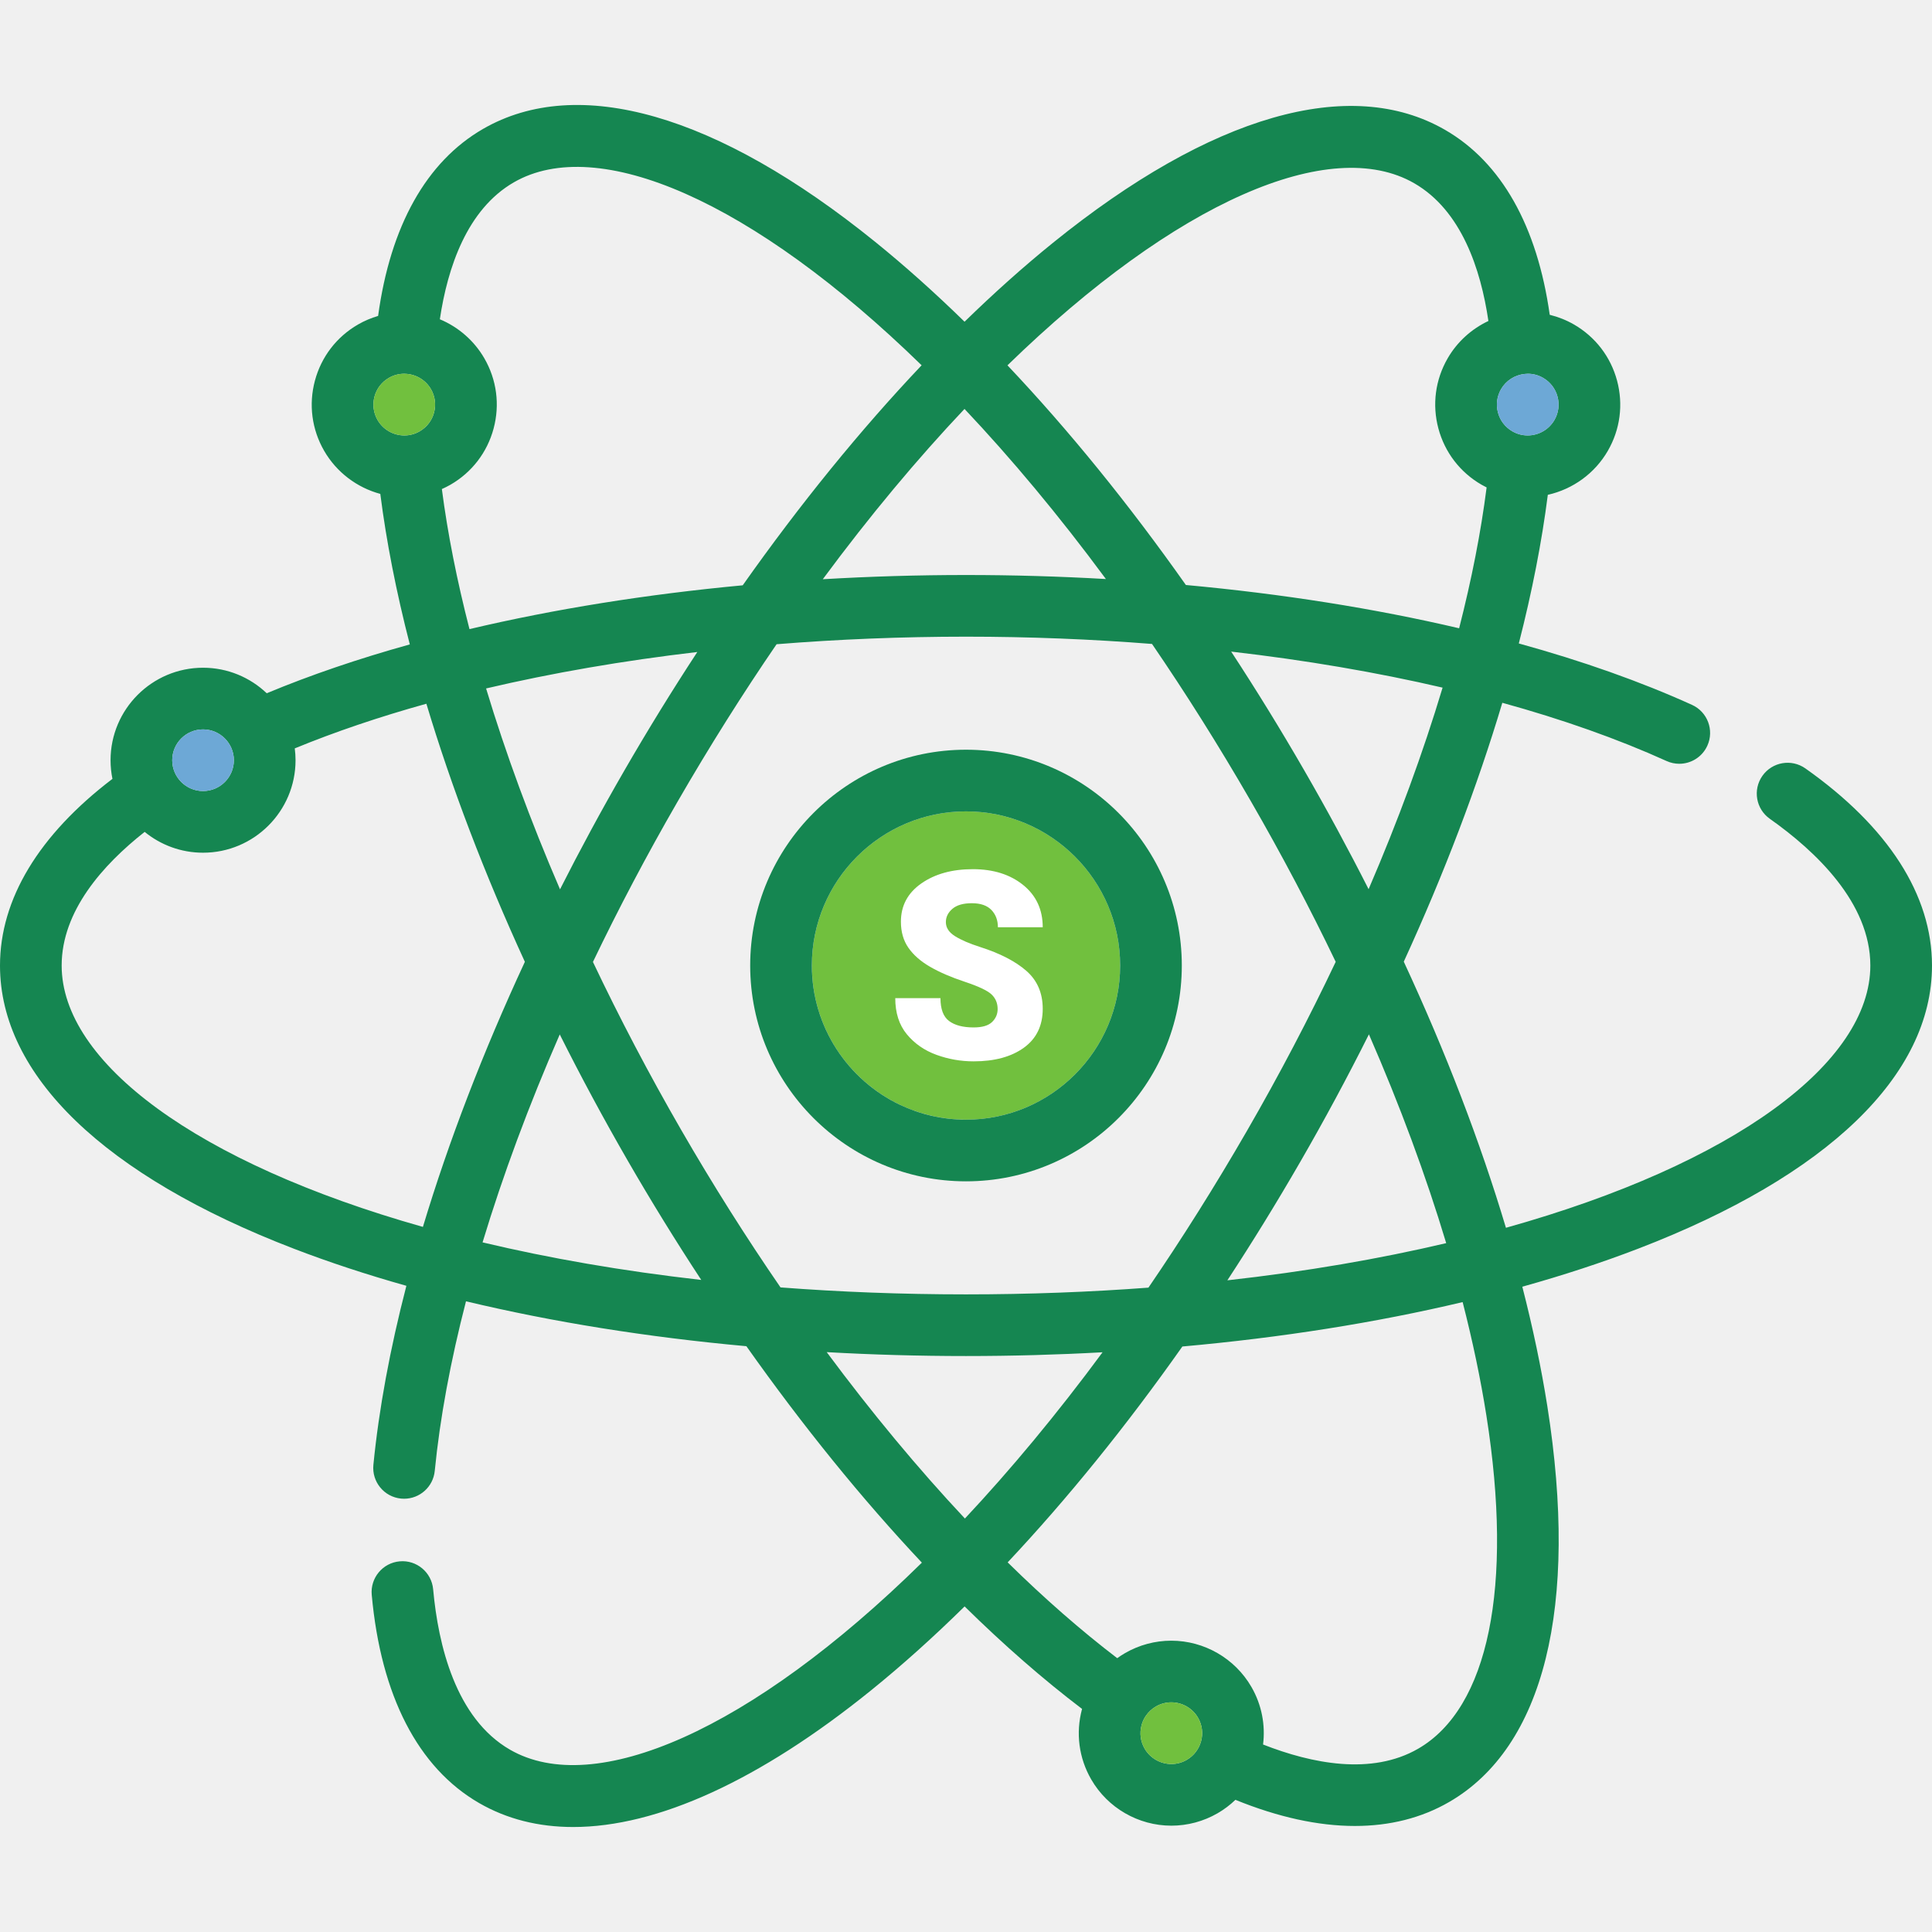
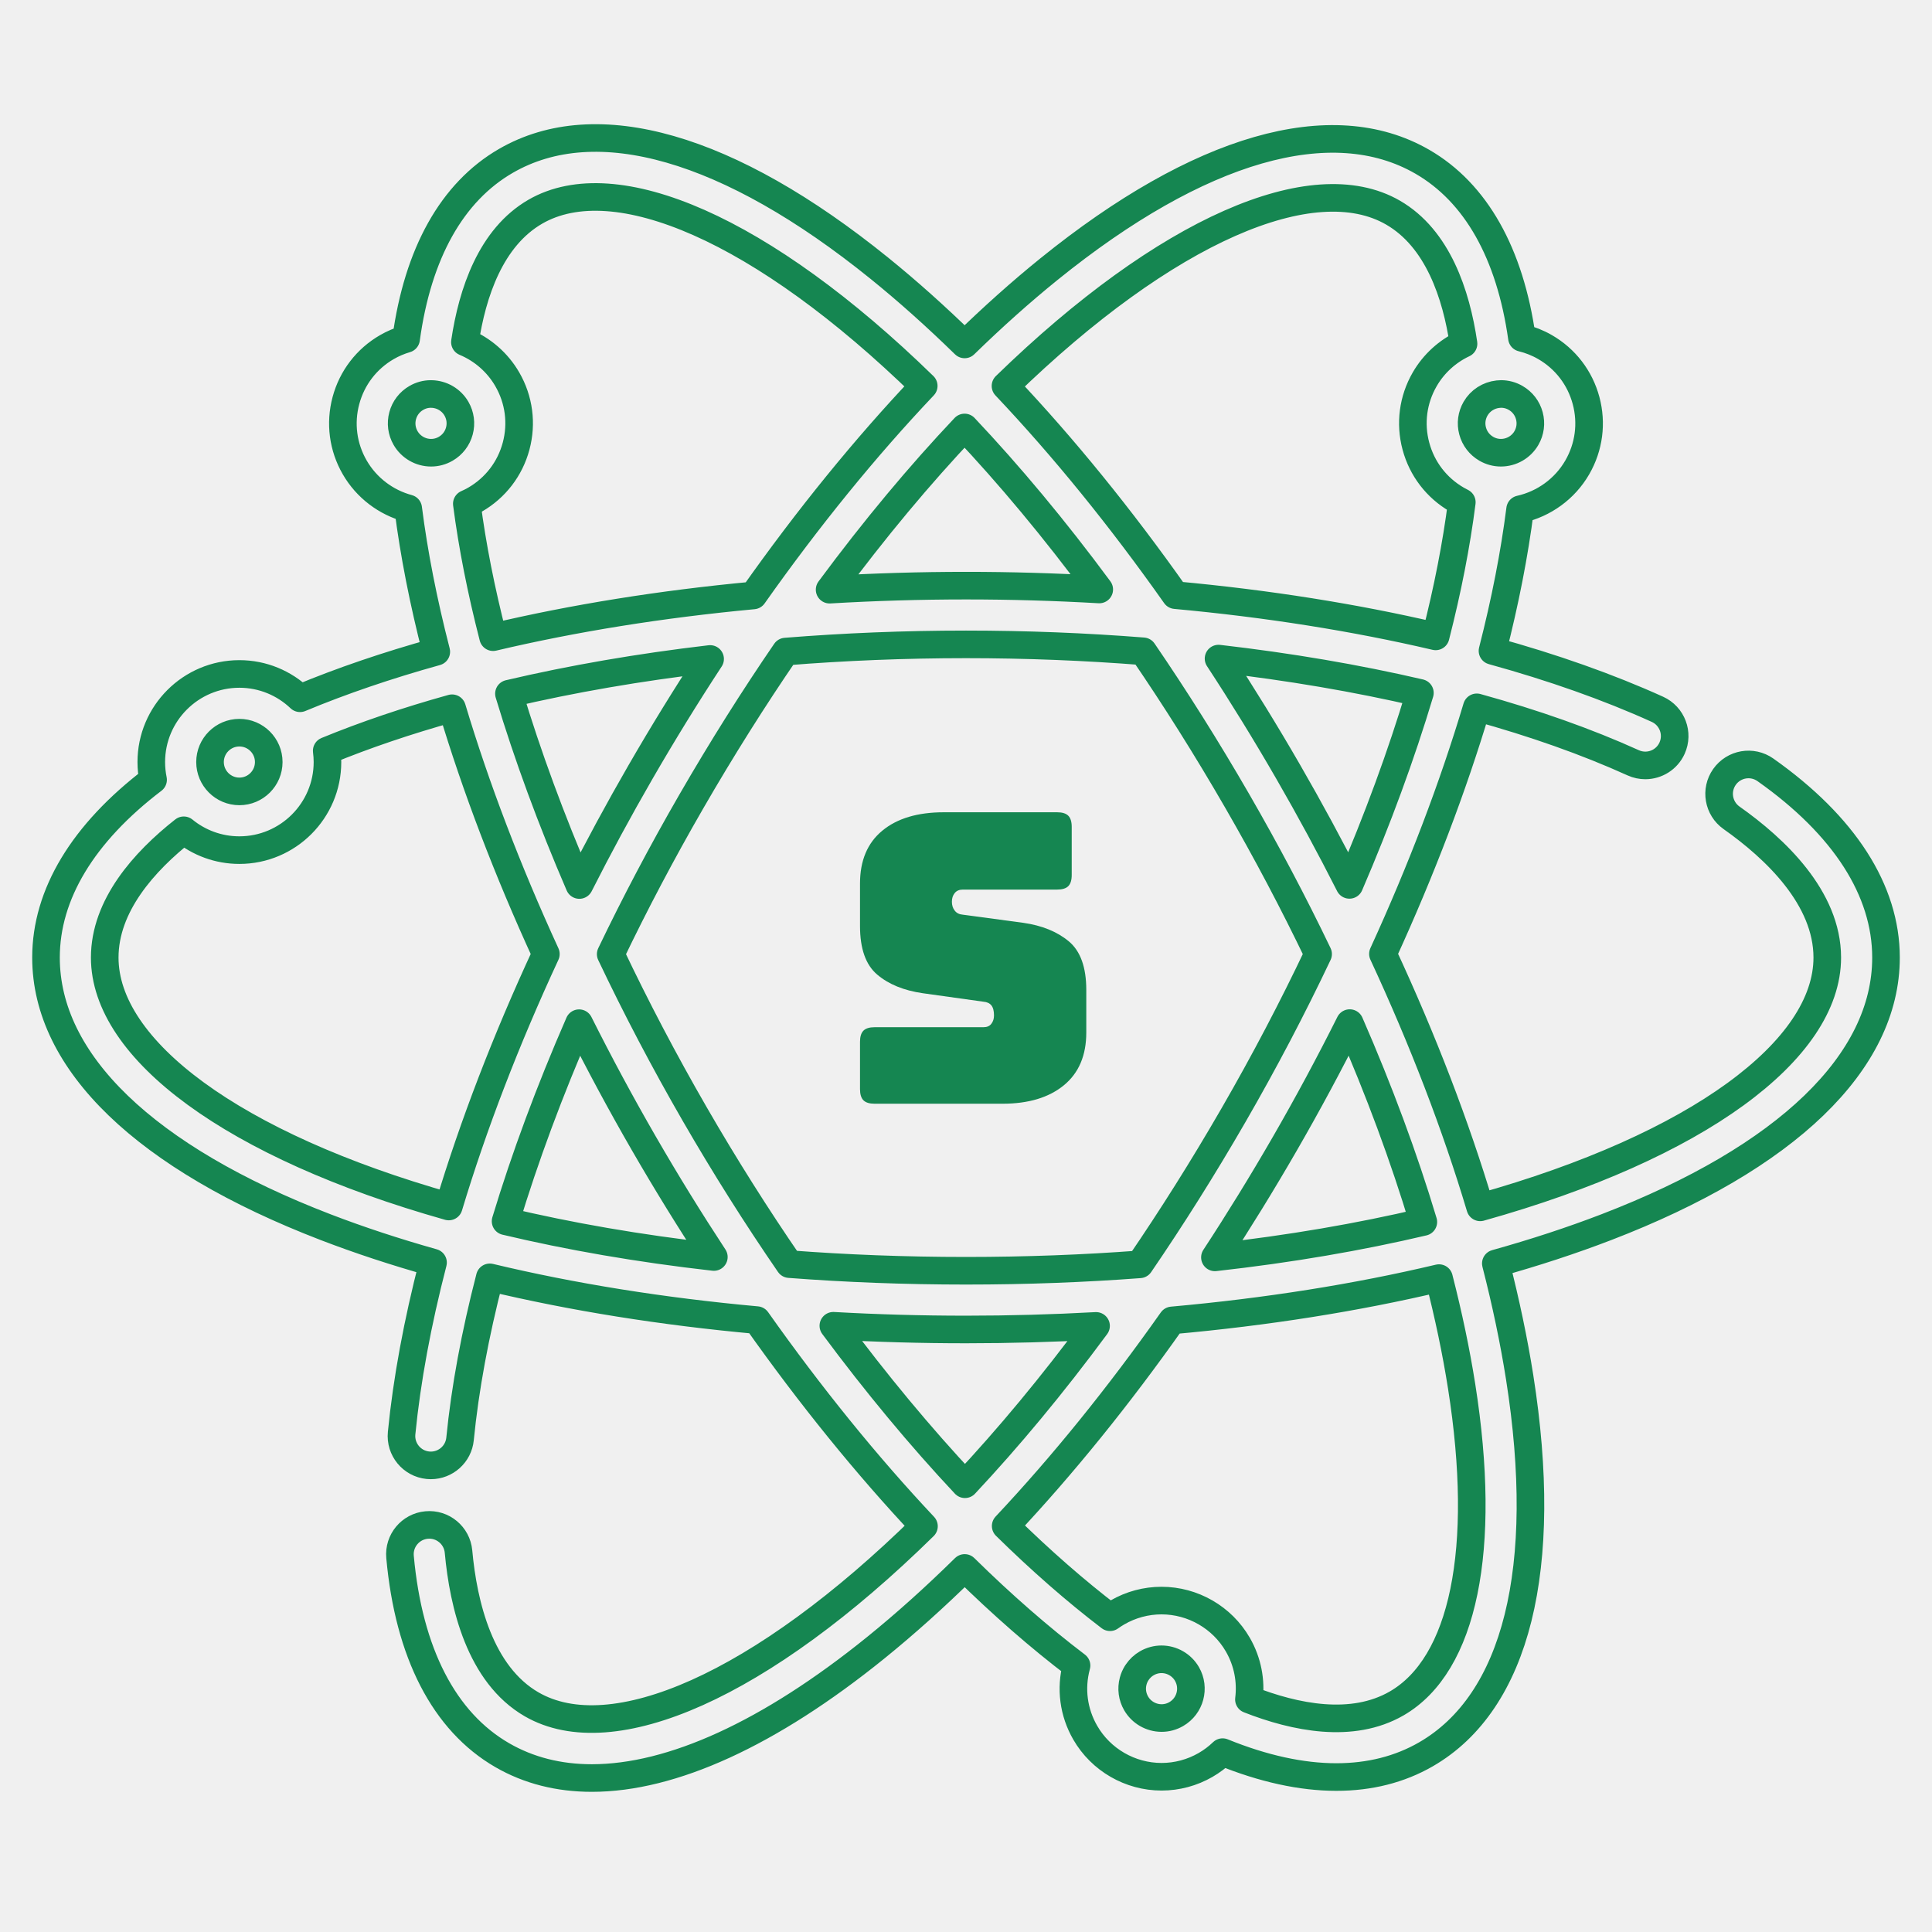
- <svg xmlns="http://www.w3.org/2000/svg" width="100%" height="100%" viewBox="0 0 470 470" version="1.1" xml:space="preserve" style="fill-rule:evenodd;clip-rule:evenodd;stroke-linejoin:round;stroke-miterlimit:1.414;">
-   <g>
-     <path d="M439.196,186.932C435.812,184.545 431.133,185.352 428.744,188.738C426.356,192.123 427.164,196.802 430.549,199.19C441.703,207.058 454.999,219.638 454.999,234.884C454.999,258.483 422.013,283.099 366.35,298.686C360.11,277.816 351.738,256.002 341.498,233.947C351.337,212.482 359.416,191.24 365.471,170.967C380.102,175.005 393.537,179.747 405.425,185.134C406.429,185.589 407.481,185.805 408.516,185.805C411.37,185.805 414.097,184.167 415.351,181.399C417.061,177.627 415.389,173.182 411.616,171.472C399.061,165.782 384.889,160.782 369.483,156.534C372.71,143.945 375.082,131.83 376.538,120.376C382.612,119.014 387.963,115.175 391.138,109.677C394.143,104.473 394.941,98.409 393.386,92.604C391.83,86.798 388.107,81.947 382.903,78.942C381.052,77.873 379.061,77.088 377.003,76.582C373.958,54.994 365.241,39.499 351.559,31.601C328.441,18.255 294.573,27.997 256.194,59.035C249.017,64.839 241.818,71.276 234.648,78.266C227.399,71.187 220.121,64.671 212.864,58.803C174.485,27.766 140.617,18.022 117.499,31.369C103.71,39.33 94.963,55.001 91.984,76.856C90.286,77.357 88.641,78.049 87.095,78.942C81.89,81.947 78.167,86.798 76.611,92.604C75.056,98.41 75.854,104.473 78.859,109.677C81.869,114.891 86.834,118.62 92.518,120.154C93.992,131.746 96.406,144.015 99.693,156.768C87.197,160.243 75.528,164.214 64.888,168.648C60.85,164.806 55.395,162.44 49.395,162.44C36.988,162.44 26.895,172.534 26.895,184.94C26.895,186.493 27.053,188.01 27.354,189.475C9.437,203.122 0,218.735 0,234.884C0,261.578 25.372,286.037 71.441,303.756C80.054,307.069 89.226,310.084 98.861,312.798C94.891,328.123 92.173,342.762 90.835,356.365C90.429,360.487 93.442,364.158 97.564,364.563C97.814,364.587 98.062,364.6 98.307,364.6C102.119,364.599 105.381,361.705 105.762,357.833C107.028,344.969 109.604,331.104 113.363,316.567C134.461,321.616 157.445,325.297 181.574,327.492C195.276,346.882 209.68,364.641 224.265,380.147C182.689,421.009 144.596,437.499 124.059,425.641C110.855,418.018 106.608,400.213 105.371,386.62C104.995,382.494 101.339,379.446 97.222,379.831C93.097,380.206 90.057,383.854 90.432,387.979C92.668,412.54 101.702,430.054 116.558,438.631C123.317,442.533 130.993,444.461 139.433,444.461C159.863,444.461 184.764,433.161 211.923,411.197C219.498,405.071 227.098,398.239 234.663,390.797C244.214,400.192 253.787,408.554 263.238,415.731C263.231,415.757 263.22,415.782 263.213,415.809C261.658,421.614 262.456,427.677 265.461,432.882C269.468,439.822 276.94,444.134 284.961,444.134C288.893,444.134 292.778,443.091 296.197,441.117C297.809,440.186 299.258,439.082 300.543,437.846C310.948,442.077 320.708,444.206 329.6,444.206C338.086,444.206 345.786,442.272 352.498,438.397C375.616,425.05 384.112,390.848 376.422,342.091C374.945,332.724 372.899,323.002 370.336,313.018C380.264,310.246 389.706,307.157 398.557,303.753C444.628,286.037 470,261.578 470,234.884C470,217.73 459.348,201.148 439.196,186.932ZM351.82,302.419C335.623,306.235 317.814,309.32 298.583,311.465C304.685,302.15 310.617,292.517 316.333,282.616C322.266,272.34 327.832,261.981 333.018,251.625C340.572,268.943 346.886,285.997 351.82,302.419ZM164.778,195.117C172.655,181.473 180.738,168.671 188.919,156.722C203.933,155.514 219.363,154.885 235,154.885C250.358,154.885 265.507,155.491 280.253,156.654C288.396,168.557 296.44,181.303 304.282,194.885C311.791,207.89 318.696,220.975 324.94,233.985C318.442,247.687 311.223,261.466 303.342,275.117C295.523,288.66 287.501,301.372 279.382,313.246C265.226,314.31 250.413,314.884 234.999,314.884C219.317,314.884 204.256,314.29 189.877,313.19C181.495,300.999 173.395,288.183 165.717,274.884C157.887,261.322 150.71,247.63 144.244,234.012C150.464,221.049 157.325,208.026 164.778,195.117ZM136.236,216.35C129.047,199.68 123.011,183.264 118.251,167.481C134.323,163.707 151.583,160.723 169.639,158.612C163.501,167.975 157.536,177.66 151.788,187.616C146.286,197.147 141.097,206.747 136.236,216.35ZM234.639,99.481C246.02,111.535 257.578,125.353 269.036,140.862C257.844,140.219 246.475,139.883 235,139.883C223.255,139.883 211.617,140.236 200.162,140.91C211.648,125.378 223.233,111.542 234.639,99.481ZM332.941,216.317C328.05,206.662 322.823,196.999 317.272,187.384C311.552,177.476 305.615,167.836 299.508,158.514C317.571,160.594 334.849,163.538 350.94,167.282C346.187,183.114 340.146,199.585 332.941,216.317ZM378.149,102.177C376.813,104.491 374.318,105.93 371.64,105.93C370.319,105.93 369.062,105.591 367.903,104.922C366.168,103.92 364.927,102.303 364.409,100.368C363.89,98.432 364.157,96.412 365.159,94.677C366.362,92.594 368.505,91.23 370.875,90.977C371.168,90.949 371.416,90.924 371.668,90.924C372.989,90.924 374.246,91.263 375.404,91.932C377.138,92.934 378.379,94.551 378.898,96.486C379.417,98.421 379.151,100.442 378.149,102.177ZM344.061,44.591C355.504,51.197 360.226,65.45 362.086,78.085C357.995,80.013 354.496,83.148 352.17,87.177C349.165,92.382 348.366,98.446 349.922,104.251C351.478,110.056 355.201,114.907 360.405,117.912C360.813,118.148 361.229,118.369 361.65,118.578C360.271,129.418 358.021,140.898 354.964,152.842C334.374,148.02 311.955,144.466 288.49,142.312C274.576,122.586 259.952,104.582 245.087,88.875C286.181,48.893 323.724,32.849 344.061,44.591ZM91.102,96.486C91.621,94.551 92.861,92.934 94.597,91.932C95.743,91.27 96.986,90.933 98.293,90.927C98.343,90.93 98.393,90.93 98.443,90.932C101.079,90.972 103.524,92.395 104.842,94.678C105.844,96.413 106.11,98.434 105.592,100.369C105.073,102.304 103.833,103.921 102.097,104.923C100.939,105.592 99.682,105.931 98.361,105.931C95.683,105.931 93.189,104.493 91.852,102.178C90.849,100.442 90.583,98.421 91.102,96.486ZM107.491,118.971C108.207,118.652 108.913,118.306 109.595,117.912C114.8,114.907 118.523,110.056 120.079,104.251C121.635,98.445 120.836,92.382 117.831,87.177C115.333,82.85 111.488,79.546 107.003,77.67C108.885,65.058 113.622,50.928 125,44.358C145.375,32.595 183.02,48.718 224.205,88.863C209.299,104.586 194.634,122.621 180.681,142.389C157.209,144.581 134.789,148.181 114.21,153.044C111.153,141.174 108.894,129.759 107.491,118.971ZM56.897,184.941C56.897,189.077 53.533,192.441 49.397,192.441C45.261,192.441 41.897,189.077 41.897,184.941C41.897,180.805 45.261,177.441 49.397,177.441C53.533,177.441 56.897,180.805 56.897,184.941ZM15,234.884C15,221.633 25.027,210.379 35.192,202.374C39.068,205.539 44.014,207.44 49.397,207.44C61.804,207.44 71.897,197.346 71.897,184.94C71.897,183.964 71.828,183.004 71.706,182.061C81.519,178.025 92.249,174.394 103.727,171.199C109.793,191.417 117.868,212.593 127.685,233.982C117.494,255.949 109.129,277.713 102.882,298.471C47.684,282.873 15,258.374 15,234.884ZM117.393,302.235C122.33,285.908 128.641,268.905 136.171,251.647C141.321,261.919 146.844,272.193 152.728,282.384C158.465,292.321 164.441,301.999 170.594,311.371C151.368,309.196 133.567,306.082 117.393,302.235ZM235,329.884C246.214,329.884 257.308,329.573 268.221,328.97C257.07,344.077 245.822,357.578 234.734,369.415C223.343,357.269 212.048,343.669 201.117,328.936C212.243,329.563 223.56,329.884 235,329.884ZM278.454,425.383C277.453,423.648 277.186,421.627 277.705,419.692C277.896,418.98 278.186,418.311 278.562,417.699C278.575,417.681 278.59,417.666 278.603,417.649C278.657,417.574 278.701,417.495 278.752,417.418C279.379,416.495 280.204,415.713 281.2,415.138C282.341,414.479 283.633,414.13 284.936,414.13C287.614,414.13 290.108,415.568 291.445,417.883C293.513,421.464 292.281,426.06 288.7,428.128C287.542,428.796 286.285,429.135 284.964,429.135C282.284,429.135 279.79,427.698 278.454,425.383ZM361.607,344.431C368.165,386.014 362.112,415.53 345,425.41C333.649,431.963 319.09,429.027 307.268,424.387C307.853,419.695 306.975,414.784 304.434,410.384C300.427,403.444 292.955,399.131 284.935,399.131C281.002,399.131 277.117,400.175 273.699,402.149C273.036,402.532 272.399,402.946 271.786,403.386C262.981,396.664 254.055,388.849 245.136,380.079C259.692,364.588 274.005,346.903 287.637,327.566C311.742,325.408 334.714,321.767 355.819,316.763C358.257,326.272 360.203,335.524 361.607,344.431Z" style="fill:rgb(21,134,81);fill-rule:nonzero;" />
-     <path d="M41.897,184.941C41.897,189.077 45.261,192.441 49.397,192.441C53.533,192.441 56.897,189.077 56.897,184.941C56.897,180.805 53.533,177.441 49.397,177.441C45.261,177.441 41.897,180.805 41.897,184.941Z" style="fill:rgb(109,168,214);fill-rule:nonzero;" />
-     <path d="M291.444,417.883C290.108,415.569 287.613,414.13 284.935,414.13C283.632,414.13 282.34,414.479 281.199,415.138C280.204,415.713 279.378,416.494 278.751,417.418C278.7,417.495 278.656,417.574 278.602,417.649C278.589,417.667 278.574,417.682 278.561,417.699C278.185,418.311 277.895,418.979 277.704,419.692C277.185,421.628 277.452,423.648 278.453,425.383C279.789,427.697 282.284,429.135 284.962,429.135C286.283,429.135 287.541,428.796 288.698,428.128C292.28,426.06 293.512,421.464 291.444,417.883Z" style="fill:rgb(113,192,62);fill-rule:nonzero;" />
-     <path d="M375.405,91.932C374.247,91.263 372.99,90.924 371.669,90.924C371.417,90.924 371.169,90.949 370.921,90.974C368.506,91.23 366.363,92.594 365.16,94.677C364.158,96.412 363.892,98.433 364.41,100.368C364.929,102.303 366.169,103.92 367.904,104.922C369.063,105.591 370.32,105.93 371.641,105.93C374.319,105.93 376.813,104.492 378.15,102.177C379.151,100.442 379.418,98.421 378.899,96.486C378.38,94.551 377.139,92.934 375.405,91.932Z" style="fill:rgb(109,168,214);fill-rule:nonzero;" />
-     <path d="M98.359,105.93C99.68,105.93 100.937,105.591 102.095,104.922C103.831,103.92 105.072,102.303 105.59,100.368C106.109,98.432 105.842,96.412 104.84,94.677C103.522,92.395 101.077,90.971 98.441,90.931C98.391,90.929 98.341,90.93 98.291,90.926C96.984,90.933 95.741,91.269 94.595,91.931C92.86,92.933 91.619,94.55 91.1,96.485C90.581,98.421 90.848,100.441 91.849,102.176C93.187,104.491 95.681,105.93 98.359,105.93Z" style="fill:rgb(113,192,62);fill-rule:nonzero;" />
-     <path d="M235,272.384C255.678,272.384 272.5,255.562 272.5,234.884C272.5,214.206 255.678,197.384 235,197.384C214.322,197.384 197.5,214.206 197.5,234.884C197.5,255.562 214.322,272.384 235,272.384Z" style="fill:rgb(113,192,62);fill-rule:nonzero;" />
+ <svg xmlns="http://www.w3.org/2000/svg" width="100%" height="100%" viewBox="0 0 210 210" version="1.1" xml:space="preserve" style="fill-rule:evenodd;clip-rule:evenodd;stroke-linejoin:round;stroke-miterlimit:1.414;">
+   <g transform="matrix(0.425532,0,0,0.425532,5,4.13245)">
+     <path d="M439.196,186.932C435.812,184.545 431.133,185.352 428.744,188.738C426.356,192.123 427.164,196.802 430.549,199.19C441.703,207.058 454.999,219.638 454.999,234.884C454.999,258.483 422.013,283.099 366.35,298.686C360.11,277.816 351.738,256.002 341.498,233.947C351.337,212.482 359.416,191.24 365.471,170.967C380.102,175.005 393.537,179.747 405.425,185.134C406.429,185.589 407.481,185.805 408.516,185.805C411.37,185.805 414.097,184.167 415.351,181.399C417.061,177.627 415.389,173.182 411.616,171.472C399.061,165.782 384.889,160.782 369.483,156.534C372.71,143.945 375.082,131.83 376.538,120.376C382.612,119.014 387.963,115.175 391.138,109.677C394.143,104.473 394.941,98.409 393.386,92.604C391.83,86.798 388.107,81.947 382.903,78.942C381.052,77.873 379.061,77.088 377.003,76.582C373.958,54.994 365.241,39.499 351.559,31.601C328.441,18.255 294.573,27.997 256.194,59.035C249.017,64.839 241.818,71.276 234.648,78.266C227.399,71.187 220.121,64.671 212.864,58.803C174.485,27.766 140.617,18.022 117.499,31.369C103.71,39.33 94.963,55.001 91.984,76.856C90.286,77.357 88.641,78.049 87.095,78.942C81.89,81.947 78.167,86.798 76.611,92.604C75.056,98.41 75.854,104.473 78.859,109.677C81.869,114.891 86.834,118.62 92.518,120.154C93.992,131.746 96.406,144.015 99.693,156.768C87.197,160.243 75.528,164.214 64.888,168.648C60.85,164.806 55.395,162.44 49.395,162.44C36.988,162.44 26.895,172.534 26.895,184.94C26.895,186.493 27.053,188.01 27.354,189.475C9.437,203.122 0,218.735 0,234.884C0,261.578 25.372,286.037 71.441,303.756C80.054,307.069 89.226,310.084 98.861,312.798C94.891,328.123 92.173,342.762 90.835,356.365C90.429,360.487 93.442,364.158 97.564,364.563C97.814,364.587 98.062,364.6 98.307,364.6C102.119,364.599 105.381,361.705 105.762,357.833C107.028,344.969 109.604,331.104 113.363,316.567C134.461,321.616 157.445,325.297 181.574,327.492C195.276,346.882 209.68,364.641 224.265,380.147C182.689,421.009 144.596,437.499 124.059,425.641C110.855,418.018 106.608,400.213 105.371,386.62C104.995,382.494 101.339,379.446 97.222,379.831C93.097,380.206 90.057,383.854 90.432,387.979C92.668,412.54 101.702,430.054 116.558,438.631C123.317,442.533 130.993,444.461 139.433,444.461C159.863,444.461 184.764,433.161 211.923,411.197C219.498,405.071 227.098,398.239 234.663,390.797C244.214,400.192 253.787,408.554 263.238,415.731C263.231,415.757 263.22,415.782 263.213,415.809C261.658,421.614 262.456,427.677 265.461,432.882C269.468,439.822 276.94,444.134 284.961,444.134C288.893,444.134 292.778,443.091 296.197,441.117C297.809,440.186 299.258,439.082 300.543,437.846C310.948,442.077 320.708,444.206 329.6,444.206C338.086,444.206 345.786,442.272 352.498,438.397C375.616,425.05 384.112,390.848 376.422,342.091C374.945,332.724 372.899,323.002 370.336,313.018C380.264,310.246 389.706,307.157 398.557,303.753C444.628,286.037 470,261.578 470,234.884C470,217.73 459.348,201.148 439.196,186.932ZM351.82,302.419C335.623,306.235 317.814,309.32 298.583,311.465C304.685,302.15 310.617,292.517 316.333,282.616C322.266,272.34 327.832,261.981 333.018,251.625C340.572,268.943 346.886,285.997 351.82,302.419ZM164.778,195.117C172.655,181.473 180.738,168.671 188.919,156.722C203.933,155.514 219.363,154.885 235,154.885C250.358,154.885 265.507,155.491 280.253,156.654C288.396,168.557 296.44,181.303 304.282,194.885C311.791,207.89 318.696,220.975 324.94,233.985C318.442,247.687 311.223,261.466 303.342,275.117C295.523,288.66 287.501,301.372 279.382,313.246C265.226,314.31 250.413,314.884 234.999,314.884C219.317,314.884 204.256,314.29 189.877,313.19C181.495,300.999 173.395,288.183 165.717,274.884C157.887,261.322 150.71,247.63 144.244,234.012C150.464,221.049 157.325,208.026 164.778,195.117ZM136.236,216.35C129.047,199.68 123.011,183.264 118.251,167.481C134.323,163.707 151.583,160.723 169.639,158.612C163.501,167.975 157.536,177.66 151.788,187.616C146.286,197.147 141.097,206.747 136.236,216.35ZM234.639,99.481C246.02,111.535 257.578,125.353 269.036,140.862C257.844,140.219 246.475,139.883 235,139.883C223.255,139.883 211.617,140.236 200.162,140.91C211.648,125.378 223.233,111.542 234.639,99.481ZM332.941,216.317C328.05,206.662 322.823,196.999 317.272,187.384C311.552,177.476 305.615,167.836 299.508,158.514C317.571,160.594 334.849,163.538 350.94,167.282C346.187,183.114 340.146,199.585 332.941,216.317ZM378.149,102.177C376.813,104.491 374.318,105.93 371.64,105.93C370.319,105.93 369.062,105.591 367.903,104.922C366.168,103.92 364.927,102.303 364.409,100.368C363.89,98.432 364.157,96.412 365.159,94.677C366.362,92.594 368.505,91.23 370.875,90.977C371.168,90.949 371.416,90.924 371.668,90.924C372.989,90.924 374.246,91.263 375.404,91.932C377.138,92.934 378.379,94.551 378.898,96.486C379.417,98.421 379.151,100.442 378.149,102.177ZM344.061,44.591C355.504,51.197 360.226,65.45 362.086,78.085C357.995,80.013 354.496,83.148 352.17,87.177C349.165,92.382 348.366,98.446 349.922,104.251C351.478,110.056 355.201,114.907 360.405,117.912C360.813,118.148 361.229,118.369 361.65,118.578C360.271,129.418 358.021,140.898 354.964,152.842C334.374,148.02 311.955,144.466 288.49,142.312C274.576,122.586 259.952,104.582 245.087,88.875C286.181,48.893 323.724,32.849 344.061,44.591ZM91.102,96.486C91.621,94.551 92.861,92.934 94.597,91.932C95.743,91.27 96.986,90.933 98.293,90.927C98.343,90.93 98.393,90.93 98.443,90.932C101.079,90.972 103.524,92.395 104.842,94.678C105.844,96.413 106.11,98.434 105.592,100.369C105.073,102.304 103.833,103.921 102.097,104.923C100.939,105.592 99.682,105.931 98.361,105.931C95.683,105.931 93.189,104.493 91.852,102.178C90.849,100.442 90.583,98.421 91.102,96.486ZM107.491,118.971C108.207,118.652 108.913,118.306 109.595,117.912C114.8,114.907 118.523,110.056 120.079,104.251C121.635,98.445 120.836,92.382 117.831,87.177C115.333,82.85 111.488,79.546 107.003,77.67C108.885,65.058 113.622,50.928 125,44.358C145.375,32.595 183.02,48.718 224.205,88.863C209.299,104.586 194.634,122.621 180.681,142.389C157.209,144.581 134.789,148.181 114.21,153.044C111.153,141.174 108.894,129.759 107.491,118.971ZM56.897,184.941C56.897,189.077 53.533,192.441 49.397,192.441C45.261,192.441 41.897,189.077 41.897,184.941C41.897,180.805 45.261,177.441 49.397,177.441C53.533,177.441 56.897,180.805 56.897,184.941ZM15,234.884C15,221.633 25.027,210.379 35.192,202.374C39.068,205.539 44.014,207.44 49.397,207.44C61.804,207.44 71.897,197.346 71.897,184.94C71.897,183.964 71.828,183.004 71.706,182.061C81.519,178.025 92.249,174.394 103.727,171.199C109.793,191.417 117.868,212.593 127.685,233.982C117.494,255.949 109.129,277.713 102.882,298.471C47.684,282.873 15,258.374 15,234.884ZM117.393,302.235C122.33,285.908 128.641,268.905 136.171,251.647C141.321,261.919 146.844,272.193 152.728,282.384C158.465,292.321 164.441,301.999 170.594,311.371C151.368,309.196 133.567,306.082 117.393,302.235ZM235,329.884C246.214,329.884 257.308,329.573 268.221,328.97C257.07,344.077 245.822,357.578 234.734,369.415C223.343,357.269 212.048,343.669 201.117,328.936C212.243,329.563 223.56,329.884 235,329.884ZM278.454,425.383C277.453,423.648 277.186,421.627 277.705,419.692C277.896,418.98 278.186,418.311 278.562,417.699C278.575,417.681 278.59,417.666 278.603,417.649C278.657,417.574 278.701,417.495 278.752,417.418C279.379,416.495 280.204,415.713 281.2,415.138C282.341,414.479 283.633,414.13 284.936,414.13C287.614,414.13 290.108,415.568 291.445,417.883C293.513,421.464 292.281,426.06 288.7,428.128C287.542,428.796 286.285,429.135 284.964,429.135C282.284,429.135 279.79,427.698 278.454,425.383ZM361.607,344.431C368.165,386.014 362.112,415.53 345,425.41C333.649,431.963 319.09,429.027 307.268,424.387C307.853,419.695 306.975,414.784 304.434,410.384C300.427,403.444 292.955,399.131 284.935,399.131C281.002,399.131 277.117,400.175 273.699,402.149C273.036,402.532 272.399,402.946 271.786,403.386C262.981,396.664 254.055,388.849 245.136,380.079C259.692,364.588 274.005,346.903 287.637,327.566C311.742,325.408 334.714,321.767 355.819,316.763C358.257,326.272 360.203,335.524 361.607,344.431Z" style="fill:none;stroke-width:7.05px;stroke:rgb(21,134,81);" />
  </g>
-   <g id="Layer4">
-     <path d="M235,287.384C263.949,287.384 287.5,263.832 287.5,234.884C287.5,205.936 263.949,182.384 235,182.384C206.051,182.384 182.5,205.936 182.5,234.884C182.5,263.832 206.051,287.384 235,287.384ZM235,197.384C255.678,197.384 272.5,214.206 272.5,234.884C272.5,255.562 255.678,272.384 235,272.384C229.264,272.384 223.824,271.089 218.958,268.777C206.284,262.754 197.5,249.826 197.5,234.884C197.5,214.206 214.322,197.384 235,197.384Z" style="fill:rgb(21,134,81);fill-rule:nonzero;" />
-   </g>
-   <g transform="matrix(1,0,0,1,349.959,-25.8986)">
-     <g id="Layer2">
-       <text x="-134.169px" y="283.469px" style="font-family:'Roboto-Black', 'Roboto';font-weight:900;font-size:64px;fill:white;">S</text>
-     </g>
+   <g transform="matrix(2.08417,0,0,2.08417,370.866,-470.828)">
+     <path d="M-125.661,283.469L-132.332,283.469C-132.6,283.469 -132.793,283.41 -132.913,283.29C-133.032,283.17 -133.092,282.977 -133.092,282.709L-133.092,280.239C-133.092,279.972 -133.032,279.778 -132.913,279.659C-132.793,279.539 -132.6,279.479 -132.332,279.479L-126.653,279.479C-126.47,279.479 -126.333,279.42 -126.242,279.3C-126.15,279.18 -126.104,279.036 -126.104,278.867C-126.104,278.628 -126.15,278.452 -126.242,278.339C-126.333,278.227 -126.47,278.163 -126.653,278.149L-129.82,277.706C-130.805,277.565 -131.597,277.242 -132.195,276.735C-132.793,276.228 -133.092,275.384 -133.092,274.202L-133.092,271.985C-133.092,270.789 -132.705,269.87 -131.931,269.23C-131.157,268.589 -130.087,268.269 -128.722,268.269L-122.811,268.269C-122.544,268.269 -122.35,268.329 -122.23,268.449C-122.111,268.568 -122.051,268.762 -122.051,269.029L-122.051,271.541C-122.051,271.809 -122.111,272.002 -122.23,272.122C-122.35,272.242 -122.544,272.301 -122.811,272.301L-127.73,272.301C-127.913,272.301 -128.054,272.361 -128.152,272.481C-128.251,272.601 -128.3,272.752 -128.3,272.935C-128.3,273.118 -128.251,273.273 -128.152,273.399C-128.054,273.526 -127.913,273.596 -127.73,273.61L-124.584,274.033C-123.599,274.173 -122.804,274.497 -122.199,275.004C-121.594,275.51 -121.291,276.355 -121.291,277.537L-121.291,279.754C-121.291,280.95 -121.681,281.869 -122.463,282.509C-123.244,283.149 -124.31,283.469 -125.661,283.469Z" style="fill:rgb(21,134,81);fill-rule:nonzero;" />
  </g>
</svg>
